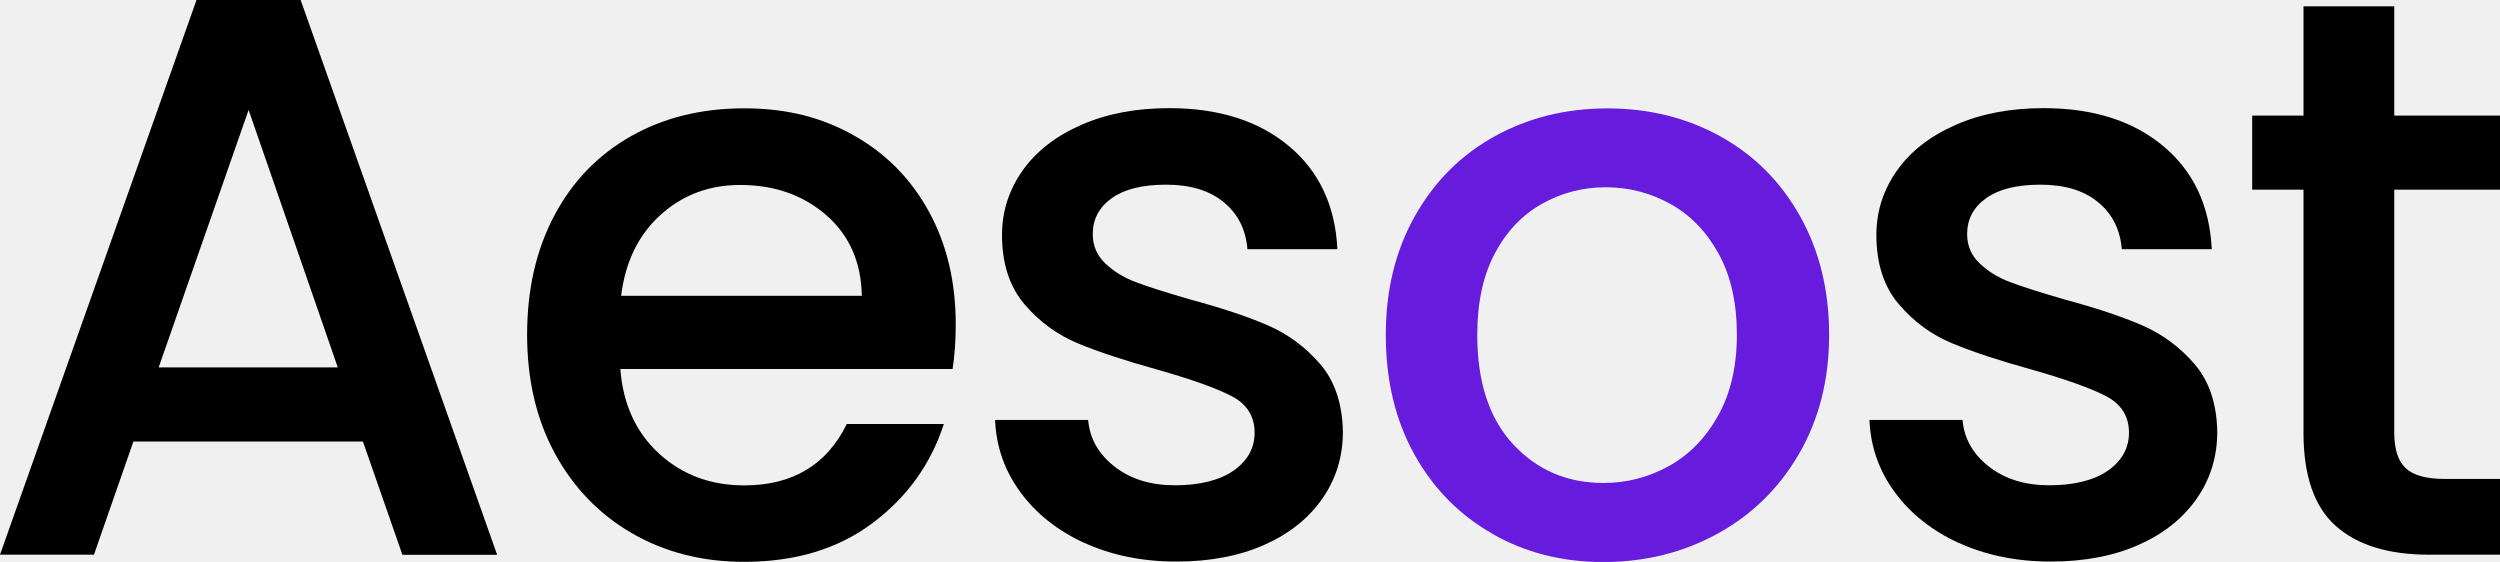
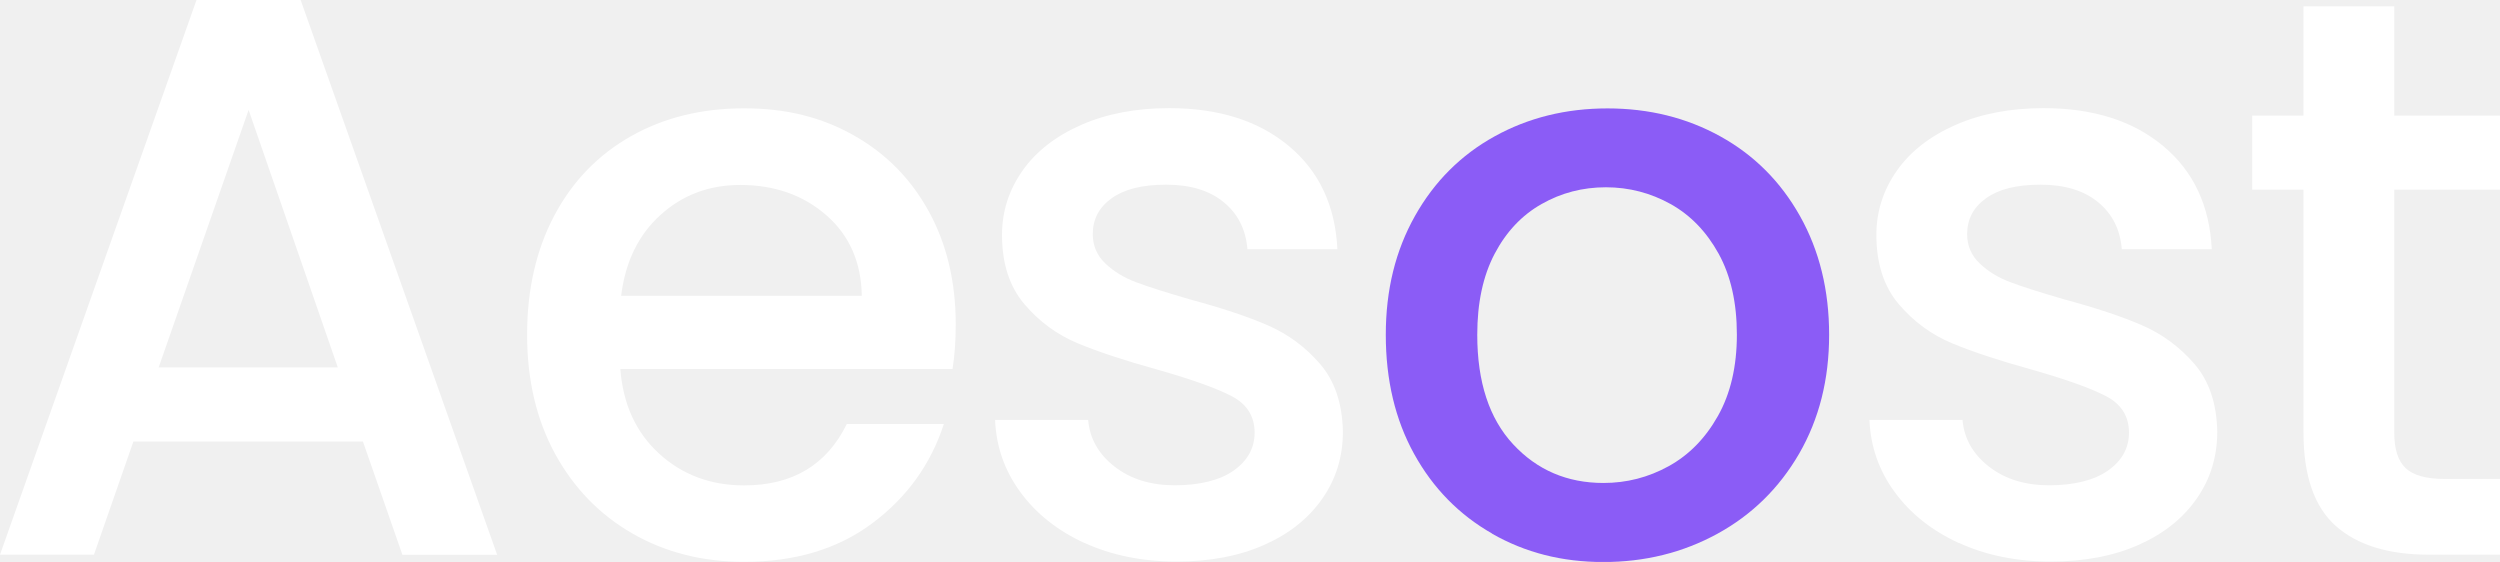
<svg xmlns="http://www.w3.org/2000/svg" width="218" height="49" viewBox="0 0 218 49" fill="none">
  <g clip-path="url(#clip0_1_4)">
-     <path d="M31.657 38.501H11.632L8.193 48.368H0L17.135 0H26.216L43.351 48.376H35.089L31.65 38.508L31.657 38.501ZM29.455 32.037L21.679 9.586L13.835 32.037H29.455Z" fill="currentColor" />
-     <path d="M83.062 32.178H54.094C54.326 35.237 55.447 37.697 57.464 39.547C59.481 41.397 61.962 42.326 64.891 42.326C69.111 42.326 72.095 40.538 73.841 36.971H82.305C81.161 40.491 79.082 43.372 76.075 45.62C73.069 47.868 69.343 48.992 64.891 48.992C61.267 48.992 58.02 48.172 55.153 46.525C52.286 44.878 50.037 42.56 48.406 39.578C46.775 36.588 45.964 33.122 45.964 29.188C45.964 25.253 46.752 21.787 48.336 18.797C49.921 15.808 52.147 13.505 55.014 11.881C57.881 10.257 61.174 9.446 64.891 9.446C68.609 9.446 71.662 10.234 74.46 11.811C77.258 13.388 79.437 15.597 80.998 18.446C82.56 21.296 83.34 24.574 83.34 28.282C83.34 29.718 83.248 31.014 83.062 32.178ZM75.148 25.784C75.101 22.865 74.066 20.523 72.056 18.766C70.039 17.01 67.535 16.128 64.551 16.128C61.846 16.128 59.528 16.994 57.603 18.735C55.679 20.468 54.527 22.826 54.164 25.792H75.148V25.784Z" fill="currentColor" />
-     <path d="M94.586 47.361C92.221 46.276 90.35 44.792 88.975 42.911C87.599 41.038 86.865 38.938 86.772 36.619H94.887C95.026 38.243 95.791 39.593 97.19 40.686C98.589 41.779 100.344 42.318 102.454 42.318C104.564 42.318 106.364 41.889 107.578 41.03C108.791 40.171 109.402 39.07 109.402 37.728C109.402 36.291 108.722 35.222 107.369 34.527C106.017 33.832 103.868 33.067 100.931 32.232C98.087 31.444 95.768 30.679 93.983 29.937C92.198 29.195 90.644 28.064 89.338 26.534C88.032 25.003 87.375 22.989 87.375 20.484C87.375 18.446 87.97 16.581 89.16 14.887C90.35 13.193 92.066 11.866 94.284 10.89C96.51 9.914 99.069 9.43 101.959 9.43C106.272 9.43 109.742 10.531 112.385 12.732C115.029 14.933 116.435 17.931 116.621 21.733H108.776C108.637 20.015 107.949 18.649 106.712 17.634C105.476 16.612 103.799 16.104 101.689 16.104C99.579 16.104 98.04 16.503 96.943 17.283C95.838 18.072 95.289 19.118 95.289 20.413C95.289 21.436 95.66 22.287 96.394 22.982C97.129 23.676 98.017 24.223 99.076 24.613C100.127 25.011 101.689 25.503 103.752 26.104C106.504 26.846 108.768 27.595 110.53 28.36C112.3 29.125 113.823 30.249 115.106 31.733C116.389 33.216 117.053 35.183 117.1 37.642C117.1 39.82 116.505 41.764 115.307 43.481C114.109 45.198 112.432 46.541 110.252 47.509C108.073 48.477 105.514 48.969 102.577 48.969C99.64 48.969 96.92 48.422 94.562 47.337L94.586 47.361Z" fill="currentColor" />
-     <path d="M130.123 46.533C127.232 44.886 124.96 42.568 123.314 39.586C121.66 36.596 120.841 33.13 120.841 29.195C120.841 25.261 121.691 21.85 123.383 18.837C125.076 15.823 127.395 13.513 130.332 11.889C133.269 10.265 136.546 9.453 140.17 9.453C143.795 9.453 147.072 10.265 150.009 11.889C152.946 13.513 155.265 15.823 156.957 18.837C158.65 21.85 159.5 25.3 159.5 29.195C159.5 33.091 158.627 36.541 156.888 39.554C155.141 42.568 152.768 44.894 149.762 46.541C146.755 48.188 143.44 49.008 139.815 49.008C136.19 49.008 133.006 48.188 130.115 46.541L130.123 46.533ZM145.503 40.655C147.273 39.679 148.703 38.227 149.801 36.276C150.898 34.332 151.455 31.967 151.455 29.188C151.455 26.409 150.929 24.059 149.87 22.131C148.811 20.21 147.412 18.759 145.673 17.791C143.934 16.823 142.049 16.331 140.031 16.331C138.014 16.331 136.144 16.815 134.428 17.791C132.704 18.766 131.344 20.21 130.332 22.131C129.319 24.059 128.817 26.409 128.817 29.188C128.817 33.317 129.86 36.494 131.947 38.742C134.034 40.991 136.662 42.115 139.823 42.115C141.84 42.115 143.733 41.631 145.503 40.655Z" fill="#661BDD" />
-     <path d="M170.831 47.361C168.466 46.276 166.595 44.792 165.22 42.911C163.844 41.038 163.11 38.938 163.017 36.619H171.132C171.271 38.243 172.037 39.593 173.435 40.686C174.834 41.779 176.589 42.318 178.699 42.318C180.809 42.318 182.61 41.889 183.823 41.03C185.036 40.171 185.647 39.07 185.647 37.728C185.647 36.291 184.967 35.222 183.614 34.527C182.262 33.832 180.113 33.067 177.176 32.232C174.332 31.444 172.013 30.679 170.228 29.937C168.443 29.195 166.889 28.064 165.583 26.534C164.277 25.003 163.62 22.989 163.62 20.484C163.62 18.446 164.215 16.581 165.405 14.887C166.595 13.193 168.311 11.866 170.529 10.89C172.755 9.914 175.314 9.43 178.204 9.43C182.517 9.43 185.987 10.531 188.63 12.732C191.274 14.933 192.68 17.931 192.866 21.733H185.021C184.882 20.015 184.194 18.649 182.957 17.634C181.721 16.612 180.044 16.104 177.934 16.104C175.824 16.104 174.286 16.503 173.188 17.283C172.083 18.072 171.534 19.118 171.534 20.413C171.534 21.436 171.905 22.287 172.639 22.982C173.374 23.676 174.262 24.223 175.321 24.613C176.372 25.011 177.934 25.503 179.997 26.104C182.749 26.846 185.013 27.595 186.775 28.36C188.545 29.125 190.068 30.249 191.351 31.733C192.634 33.216 193.299 35.183 193.345 37.642C193.345 39.82 192.75 41.764 191.552 43.481C190.354 45.198 188.677 46.541 186.497 47.509C184.318 48.477 181.759 48.969 178.822 48.969C175.886 48.969 173.165 48.422 170.808 47.337L170.831 47.361Z" fill="currentColor" />
-     <path d="M208.779 16.541V37.736C208.779 39.172 209.112 40.202 209.777 40.827C210.441 41.451 211.577 41.764 213.185 41.764H218V48.368H211.801C208.269 48.368 205.564 47.532 203.686 45.87C201.808 44.199 200.865 41.49 200.865 37.736V16.541H196.39V10.078H200.865V0.554H208.779V10.078H218V16.541H208.779Z" fill="currentColor" />
+     <path d="M31.657 38.501H11.632L8.193 48.368H0L17.135 0H26.216L43.351 48.376H35.089L31.65 38.508L31.657 38.501ZM29.455 32.037L21.679 9.586L13.835 32.037H29.455Z" fill="#FFFFFF" />
+     <path d="M83.062 32.178H54.094C54.326 35.237 55.447 37.697 57.464 39.547C59.481 41.397 61.962 42.326 64.891 42.326C69.111 42.326 72.095 40.538 73.841 36.971H82.305C81.161 40.491 79.082 43.372 76.075 45.62C73.069 47.868 69.343 48.992 64.891 48.992C61.267 48.992 58.02 48.172 55.153 46.525C52.286 44.878 50.037 42.56 48.406 39.578C46.775 36.588 45.964 33.122 45.964 29.188C45.964 25.253 46.752 21.787 48.336 18.797C49.921 15.808 52.147 13.505 55.014 11.881C57.881 10.257 61.174 9.446 64.891 9.446C68.609 9.446 71.662 10.234 74.46 11.811C77.258 13.388 79.437 15.597 80.998 18.446C82.56 21.296 83.34 24.574 83.34 28.282C83.34 29.718 83.248 31.014 83.062 32.178ZM75.148 25.784C75.101 22.865 74.066 20.523 72.056 18.766C70.039 17.01 67.535 16.128 64.551 16.128C61.846 16.128 59.528 16.994 57.603 18.735C55.679 20.468 54.527 22.826 54.164 25.792H75.148V25.784Z" fill="#FFFFFF" />
+     <path d="M94.586 47.361C92.221 46.276 90.35 44.792 88.975 42.911C87.599 41.038 86.865 38.938 86.772 36.619H94.887C95.026 38.243 95.791 39.593 97.19 40.686C98.589 41.779 100.344 42.318 102.454 42.318C104.564 42.318 106.364 41.889 107.578 41.03C108.791 40.171 109.402 39.07 109.402 37.728C109.402 36.291 108.722 35.222 107.369 34.527C106.017 33.832 103.868 33.067 100.931 32.232C98.087 31.444 95.768 30.679 93.983 29.937C92.198 29.195 90.644 28.064 89.338 26.534C88.032 25.003 87.375 22.989 87.375 20.484C87.375 18.446 87.97 16.581 89.16 14.887C90.35 13.193 92.066 11.866 94.284 10.89C96.51 9.914 99.069 9.43 101.959 9.43C106.272 9.43 109.742 10.531 112.385 12.732C115.029 14.933 116.435 17.931 116.621 21.733H108.776C108.637 20.015 107.949 18.649 106.712 17.634C105.476 16.612 103.799 16.104 101.689 16.104C99.579 16.104 98.04 16.503 96.943 17.283C95.838 18.072 95.289 19.118 95.289 20.413C95.289 21.436 95.66 22.287 96.394 22.982C97.129 23.676 98.017 24.223 99.076 24.613C100.127 25.011 101.689 25.503 103.752 26.104C106.504 26.846 108.768 27.595 110.53 28.36C112.3 29.125 113.823 30.249 115.106 31.733C116.389 33.216 117.053 35.183 117.1 37.642C117.1 39.82 116.505 41.764 115.307 43.481C114.109 45.198 112.432 46.541 110.252 47.509C108.073 48.477 105.514 48.969 102.577 48.969C99.64 48.969 96.92 48.422 94.562 47.337L94.586 47.361Z" fill="#FFFFFF" />
+     <path d="M130.123 46.533C127.232 44.886 124.96 42.568 123.314 39.586C121.66 36.596 120.841 33.13 120.841 29.195C120.841 25.261 121.691 21.85 123.383 18.837C125.076 15.823 127.395 13.513 130.332 11.889C133.269 10.265 136.546 9.453 140.17 9.453C143.795 9.453 147.072 10.265 150.009 11.889C152.946 13.513 155.265 15.823 156.957 18.837C158.65 21.85 159.5 25.3 159.5 29.195C159.5 33.091 158.627 36.541 156.888 39.554C155.141 42.568 152.768 44.894 149.762 46.541C146.755 48.188 143.44 49.008 139.815 49.008C136.19 49.008 133.006 48.188 130.115 46.541L130.123 46.533ZM145.503 40.655C147.273 39.679 148.703 38.227 149.801 36.276C150.898 34.332 151.455 31.967 151.455 29.188C151.455 26.409 150.929 24.059 149.87 22.131C148.811 20.21 147.412 18.759 145.673 17.791C143.934 16.823 142.049 16.331 140.031 16.331C138.014 16.331 136.144 16.815 134.428 17.791C132.704 18.766 131.344 20.21 130.332 22.131C129.319 24.059 128.817 26.409 128.817 29.188C128.817 33.317 129.86 36.494 131.947 38.742C134.034 40.991 136.662 42.115 139.823 42.115C141.84 42.115 143.733 41.631 145.503 40.655Z" fill="#8B5CF6" />
+     <path d="M170.831 47.361C168.466 46.276 166.595 44.792 165.22 42.911C163.844 41.038 163.11 38.938 163.017 36.619H171.132C171.271 38.243 172.037 39.593 173.435 40.686C174.834 41.779 176.589 42.318 178.699 42.318C180.809 42.318 182.61 41.889 183.823 41.03C185.036 40.171 185.647 39.07 185.647 37.728C185.647 36.291 184.967 35.222 183.614 34.527C182.262 33.832 180.113 33.067 177.176 32.232C174.332 31.444 172.013 30.679 170.228 29.937C168.443 29.195 166.889 28.064 165.583 26.534C164.277 25.003 163.62 22.989 163.62 20.484C163.62 18.446 164.215 16.581 165.405 14.887C166.595 13.193 168.311 11.866 170.529 10.89C172.755 9.914 175.314 9.43 178.204 9.43C182.517 9.43 185.987 10.531 188.63 12.732C191.274 14.933 192.68 17.931 192.866 21.733H185.021C184.882 20.015 184.194 18.649 182.957 17.634C181.721 16.612 180.044 16.104 177.934 16.104C175.824 16.104 174.286 16.503 173.188 17.283C172.083 18.072 171.534 19.118 171.534 20.413C171.534 21.436 171.905 22.287 172.639 22.982C173.374 23.676 174.262 24.223 175.321 24.613C176.372 25.011 177.934 25.503 179.997 26.104C182.749 26.846 185.013 27.595 186.775 28.36C188.545 29.125 190.068 30.249 191.351 31.733C192.634 33.216 193.299 35.183 193.345 37.642C193.345 39.82 192.75 41.764 191.552 43.481C190.354 45.198 188.677 46.541 186.497 47.509C184.318 48.477 181.759 48.969 178.822 48.969C175.886 48.969 173.165 48.422 170.808 47.337L170.831 47.361Z" fill="#FFFFFF" />
+     <path d="M208.779 16.541V37.736C208.779 39.172 209.112 40.202 209.777 40.827C210.441 41.451 211.577 41.764 213.185 41.764H218V48.368H211.801C208.269 48.368 205.564 47.532 203.686 45.87C201.808 44.199 200.865 41.49 200.865 37.736V16.541H196.39V10.078H200.865V0.554H208.779V10.078H218V16.541H208.779Z" fill="#FFFFFF" />
  </g>
  <defs>
    <clipPath id="clip0_1_4">
      <rect width="218" height="49" fill="white" />
    </clipPath>
  </defs>
</svg>
